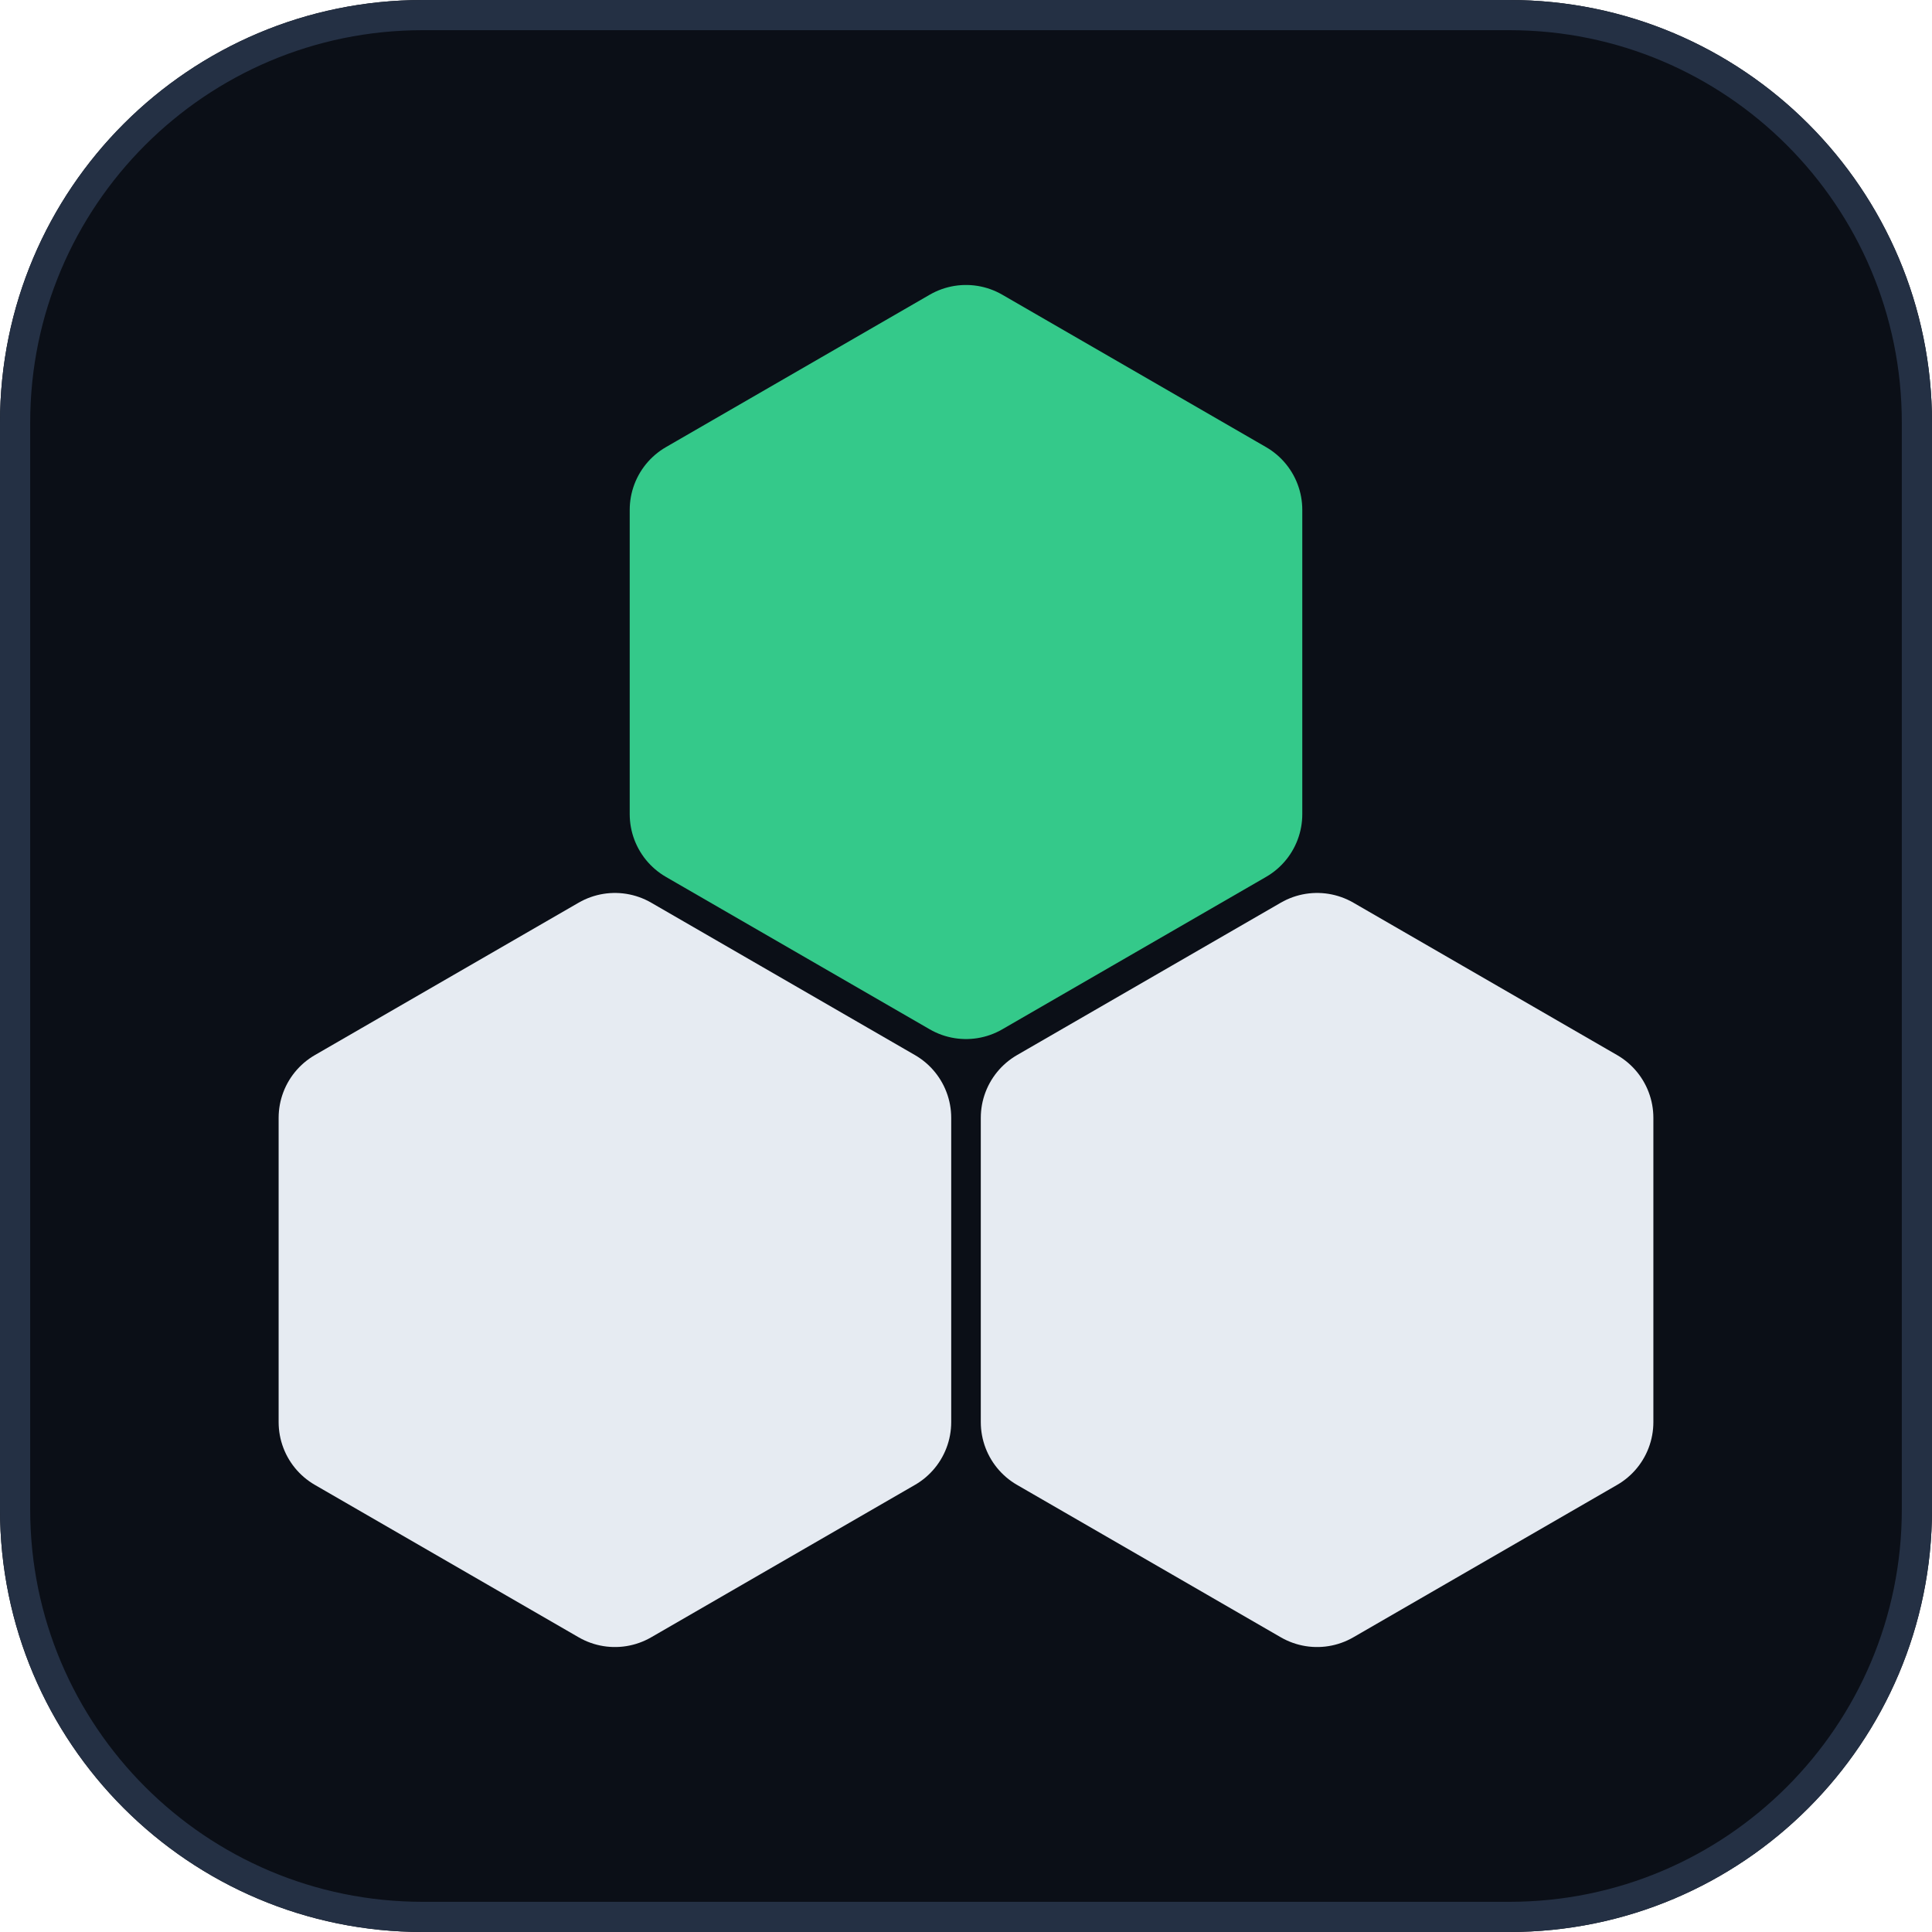
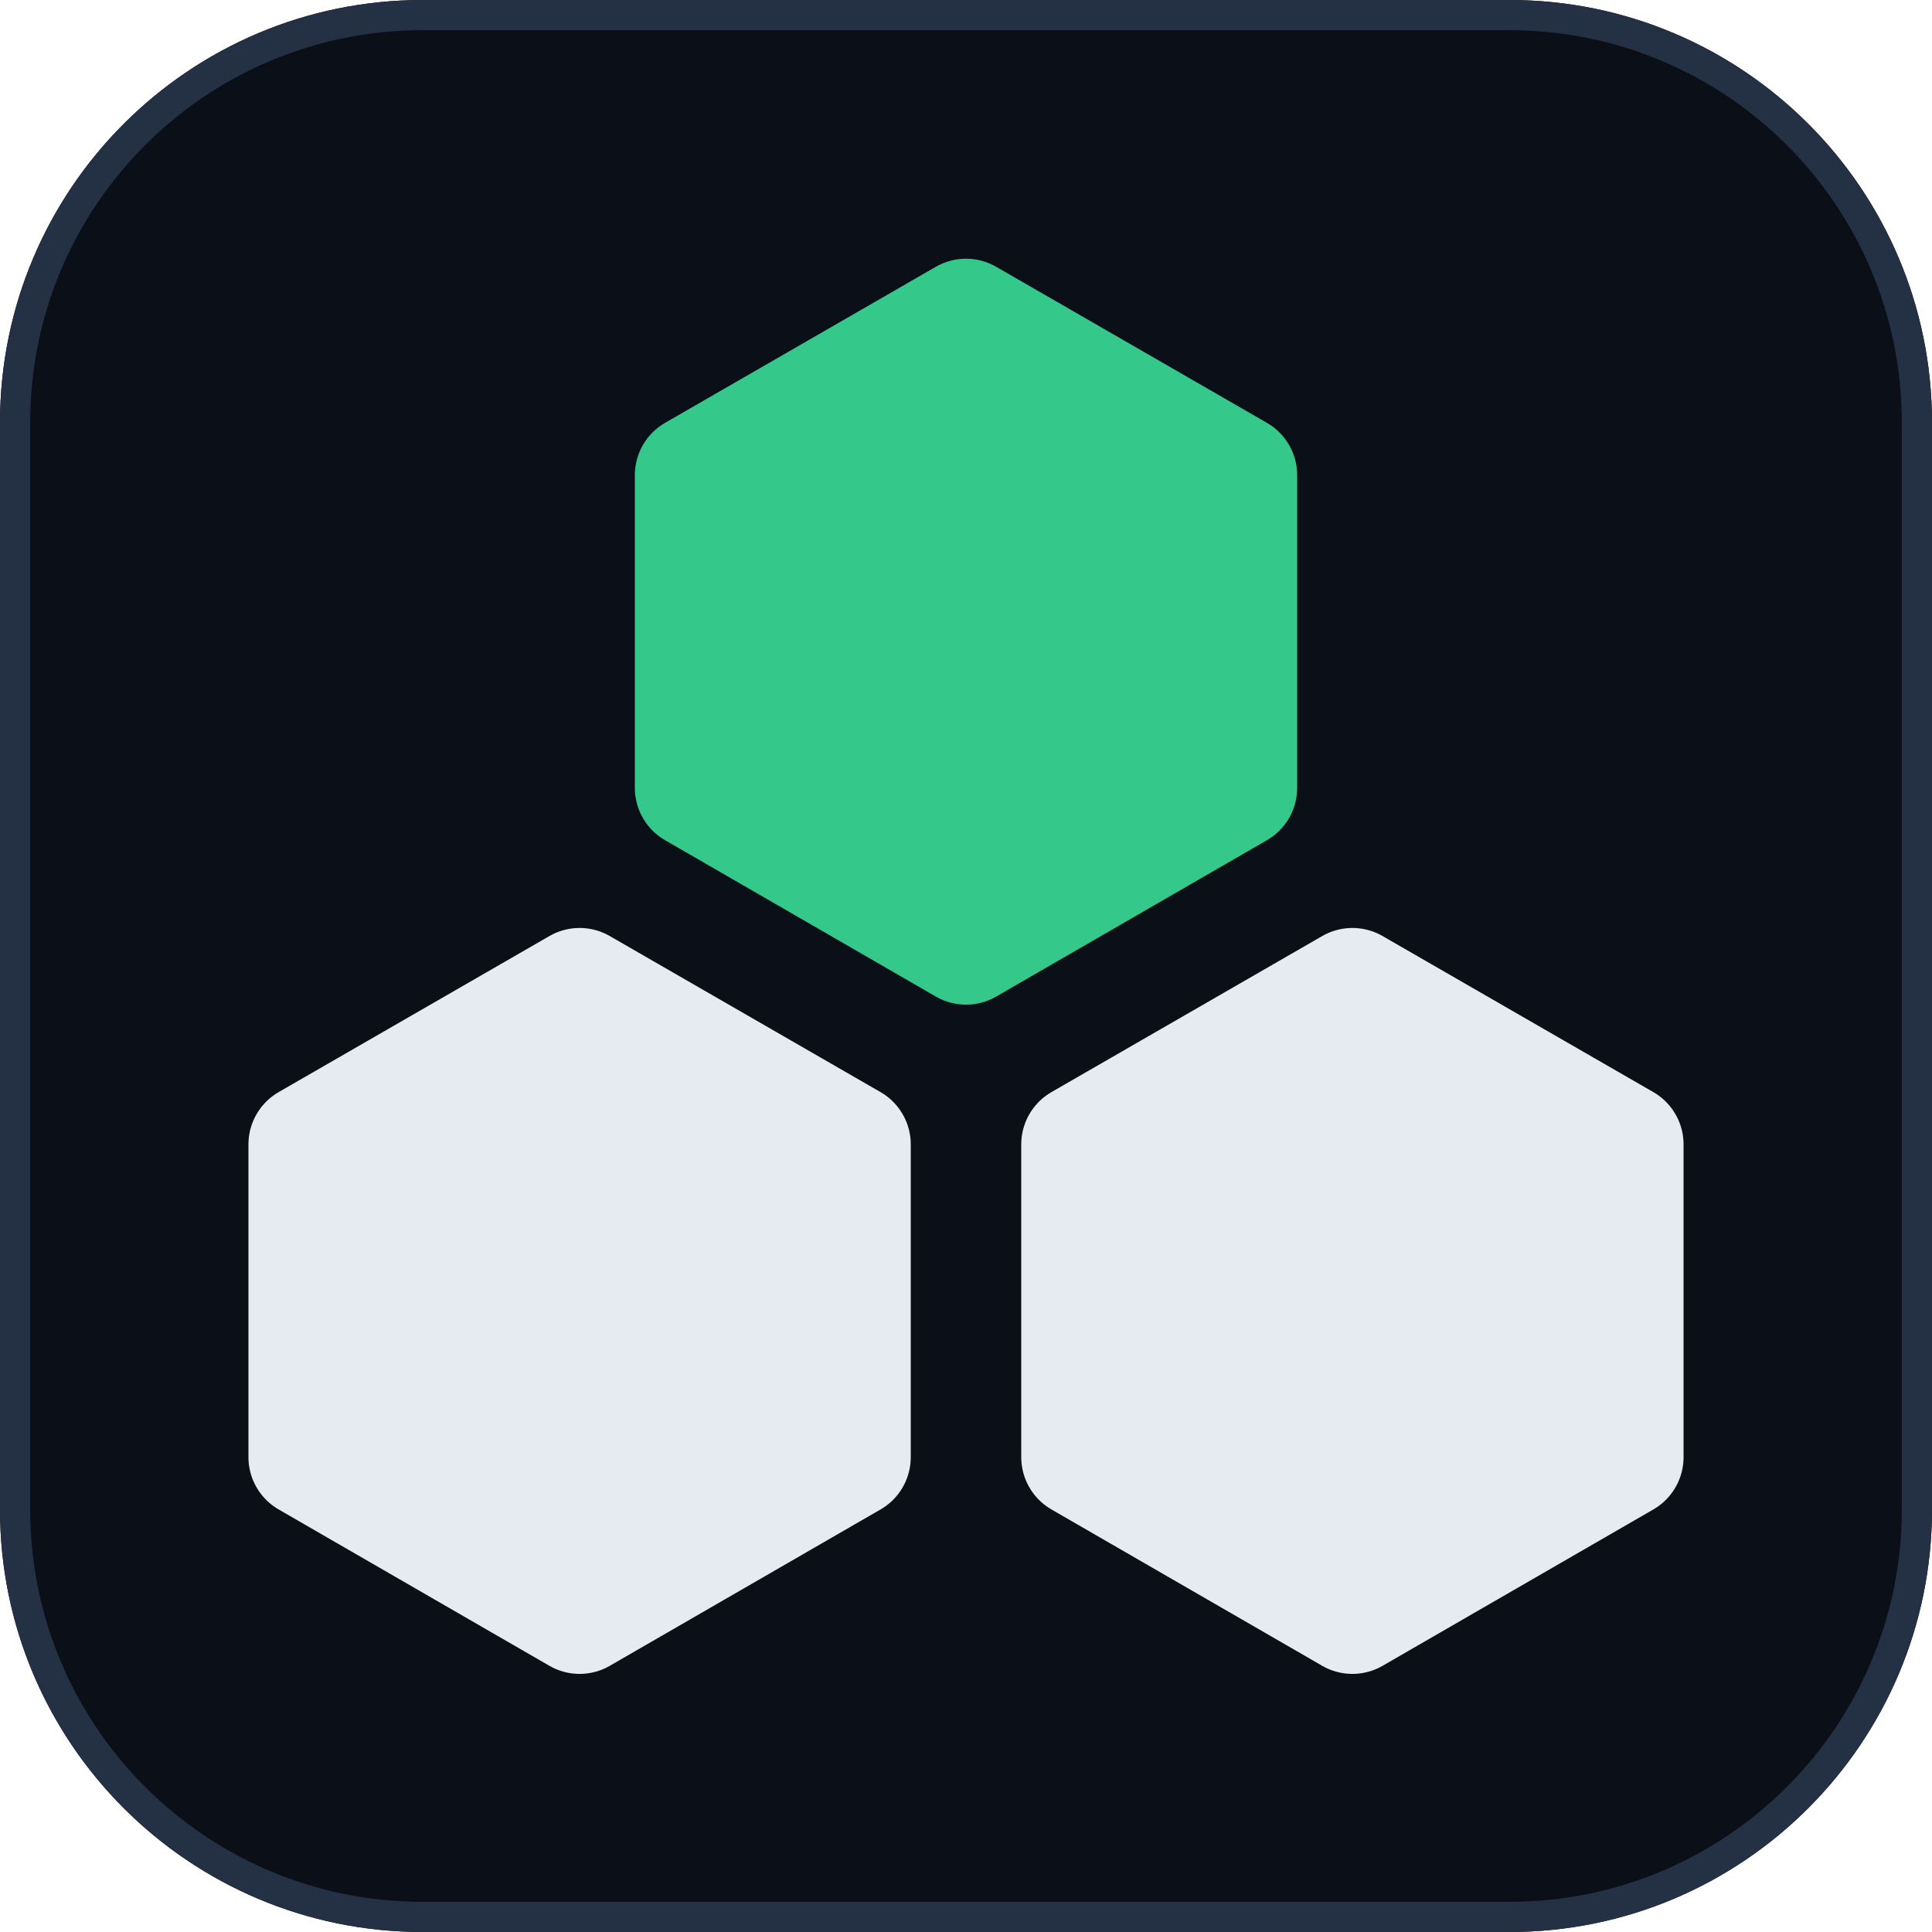
<svg xmlns="http://www.w3.org/2000/svg" viewBox="0 0 64 64" width="64" height="64">
  <rect data-tile="ground" width="64" height="64" rx="14" fill="#0B0F17" />
  <rect data-tile="edge" x="0.5" y="0.5" width="63" height="63" rx="13.5" fill="none" stroke="#243044" stroke-width="1" />
-   <path d="M20.37 31.98 L29.11 37.03 L29.11 47.11 L20.37 52.16 L11.63 47.11 L11.63 37.03 Z" fill="#E6EBF2" stroke="#E6EBF2" stroke-width="4.8" stroke-linejoin="round" />
-   <path d="M43.63 31.98 L52.37 37.03 L52.37 47.11 L43.63 52.16 L34.89 47.11 L34.89 37.03 Z" fill="#E6EBF2" stroke="#E6EBF2" stroke-width="4.8" stroke-linejoin="round" />
-   <path d="M32 11.84 L40.74 16.89 L40.74 26.97 L32 32.02 L23.26 26.97 L23.26 16.89 Z" fill="#34C98A" stroke="#34C98A" stroke-width="4.8" stroke-linejoin="round" />
+   <path d="M19.2 32.74 L28.17 37.91 L28.17 48.27 L19.2 53.45 L10.23 48.27 L10.23 37.91 Z" fill="#E6EBF2" stroke="#E6EBF2" stroke-width="4" stroke-linejoin="round" />
+   <path d="M44.8 32.74 L53.77 37.91 L53.77 48.27 L44.8 53.45 L35.83 48.27 L35.83 37.91 Z" fill="#E6EBF2" stroke="#E6EBF2" stroke-width="4" stroke-linejoin="round" />
+   <path d="M32 10.57 L40.97 15.74 L40.97 26.10 L32 31.28 L23.03 26.10 L23.03 15.74 Z" fill="#34C98A" stroke="#34C98A" stroke-width="4" stroke-linejoin="round" />
</svg>
